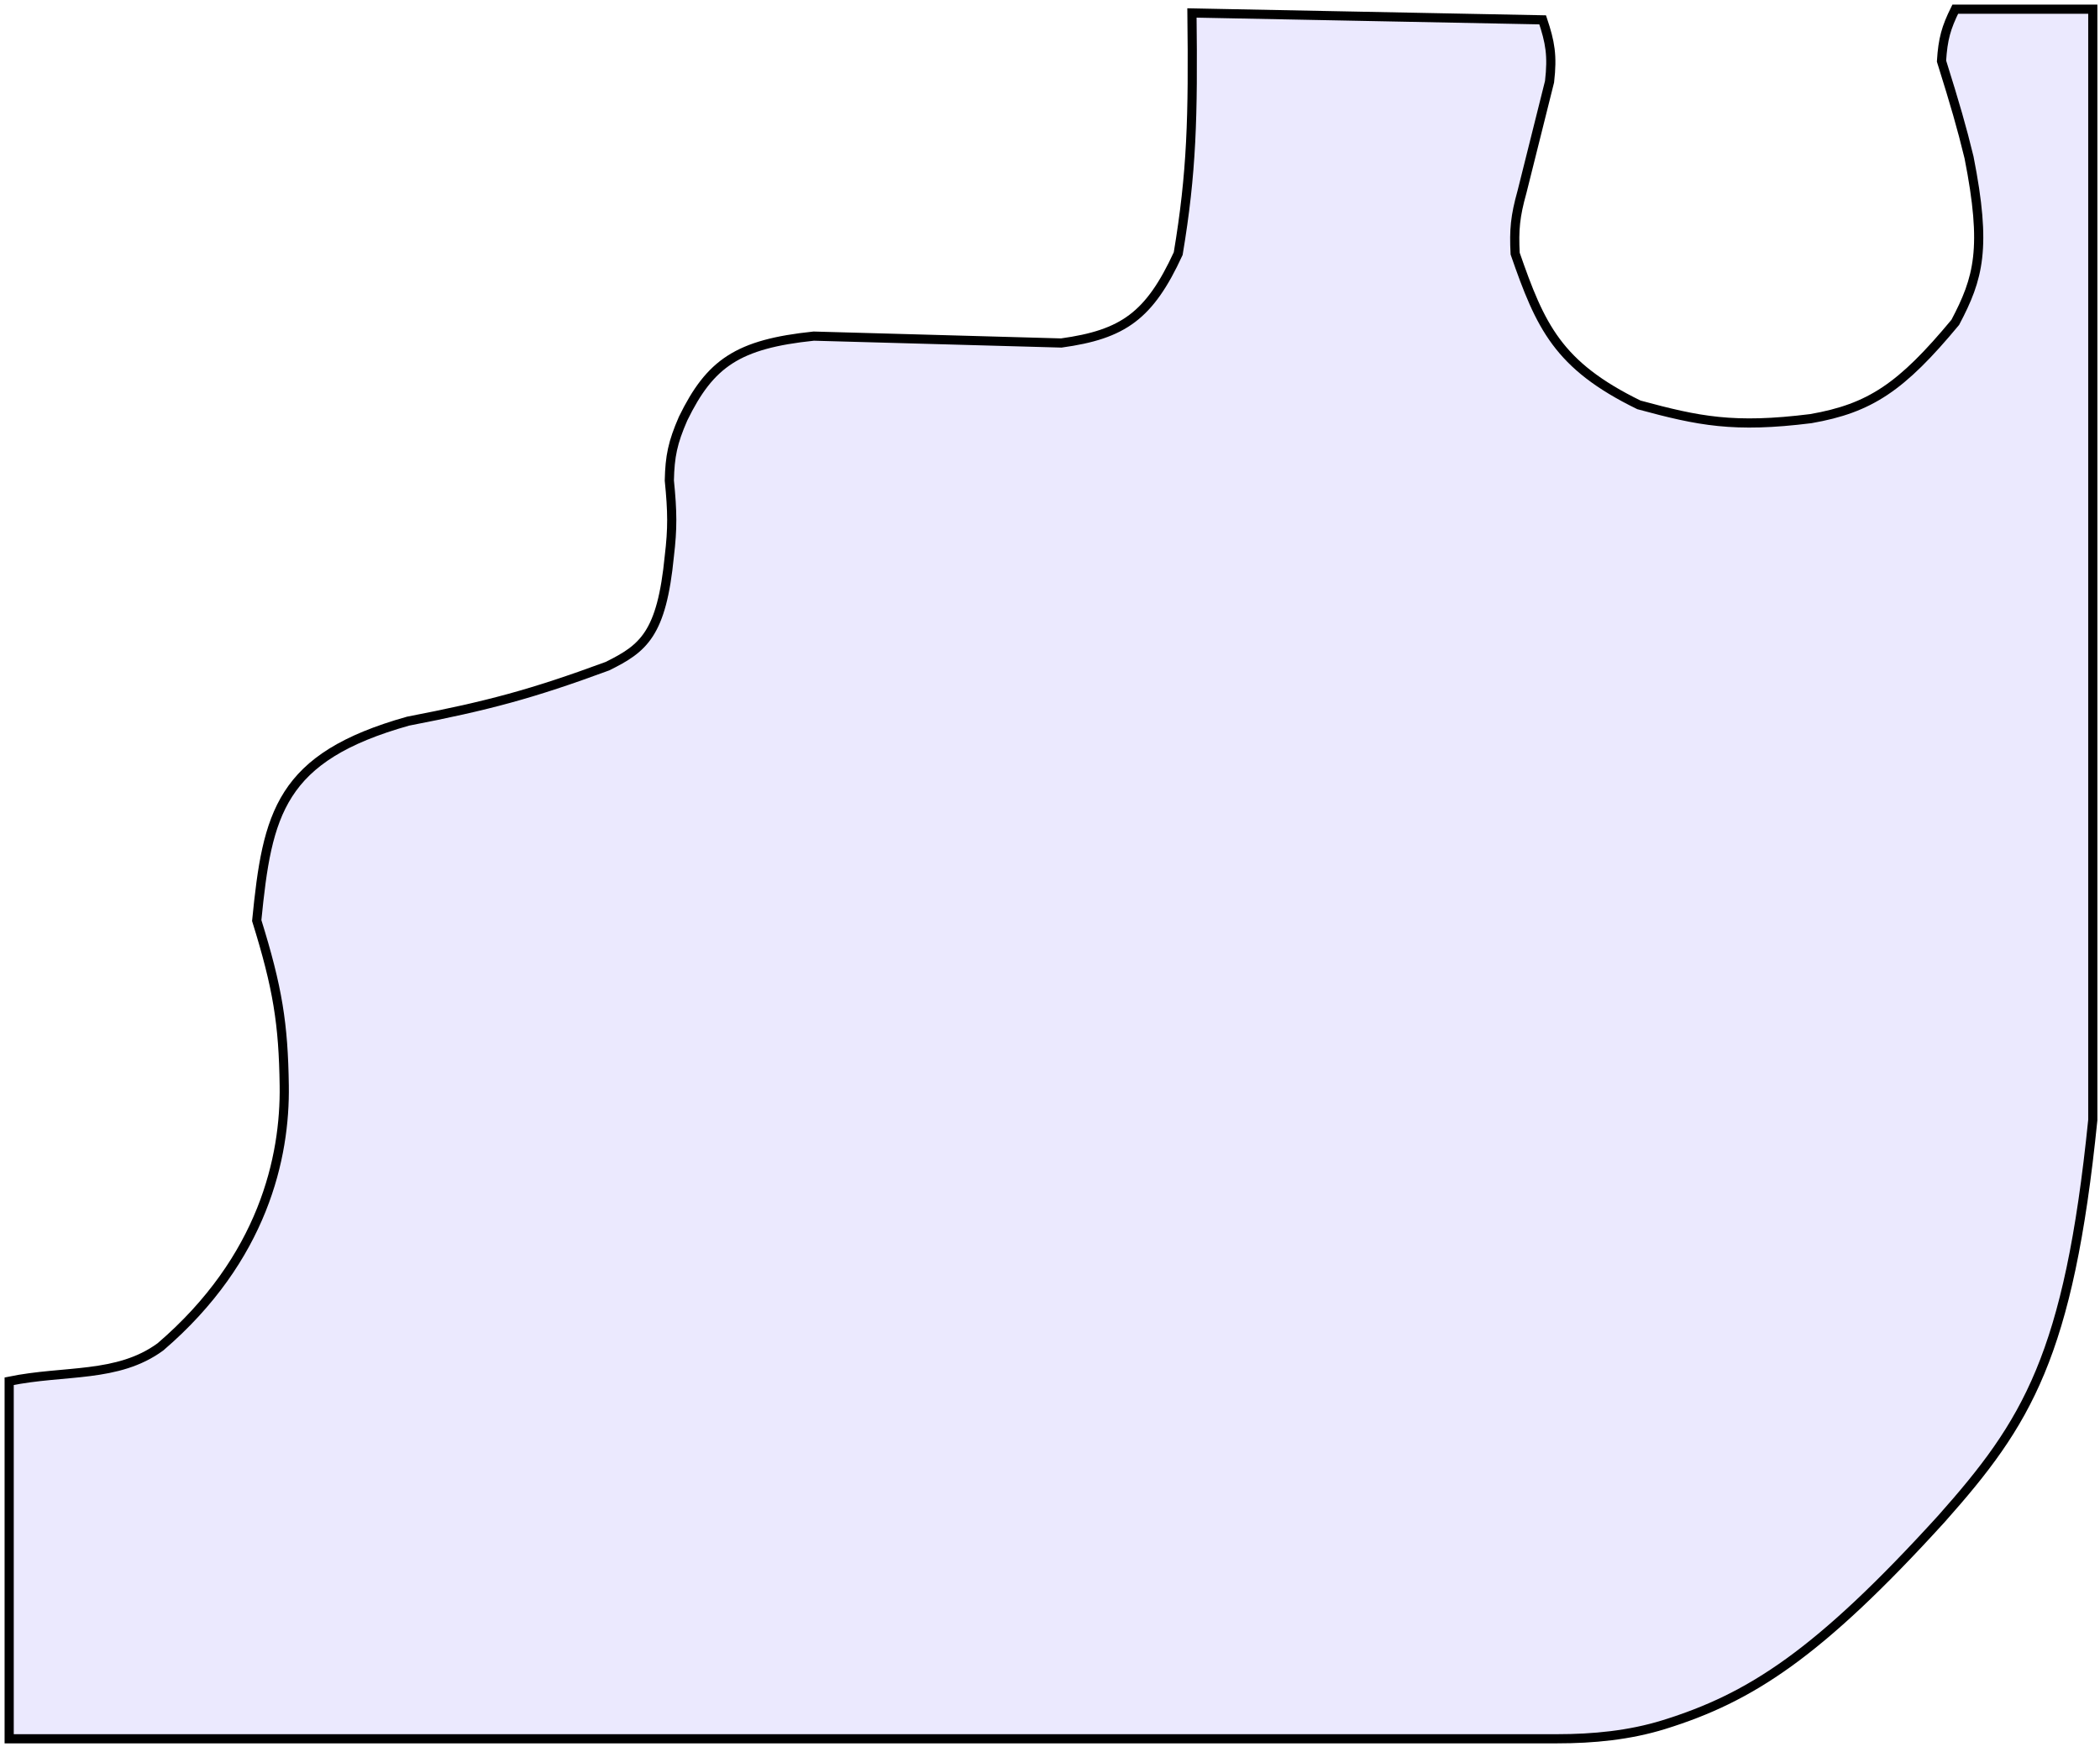
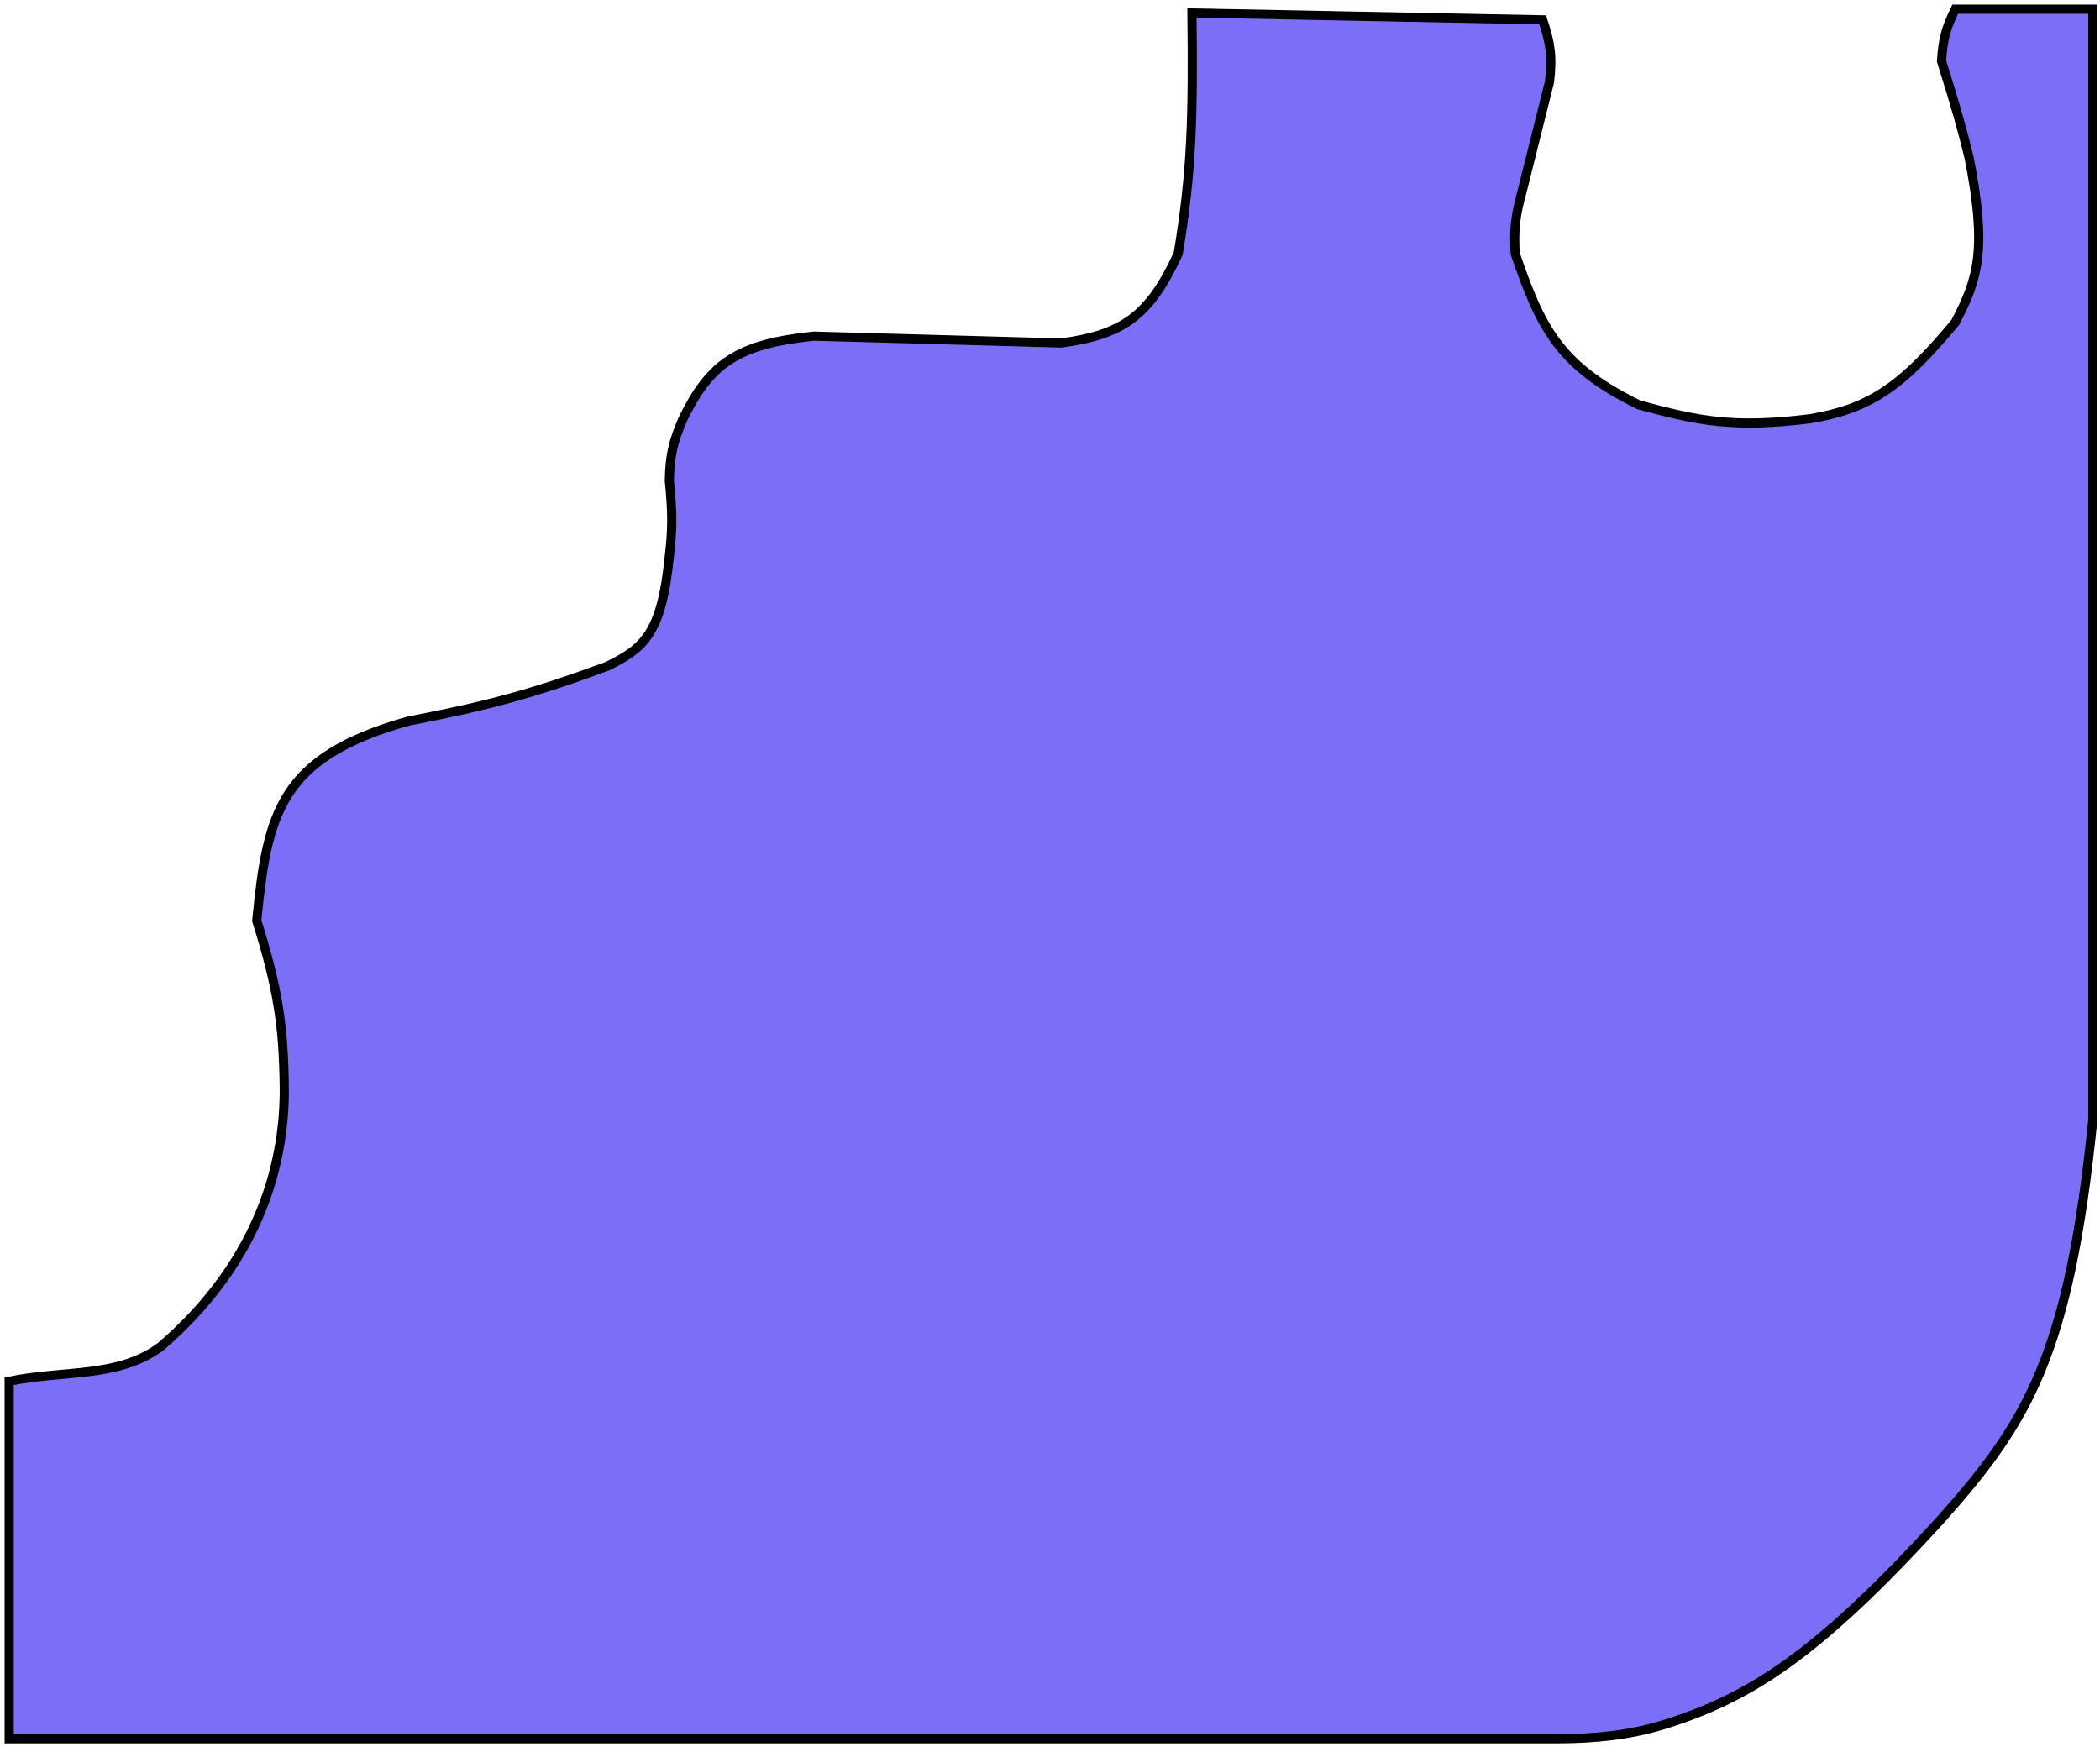
- <svg xmlns="http://www.w3.org/2000/svg" width="229" height="191" viewBox="0 0 229 191" fill="#EBE9FE">
+ <svg xmlns="http://www.w3.org/2000/svg" width="229" height="191" viewBox="0 0 229 191" fill="#7A6FF6">
  <path d="M1 189.635V150.641C7.047 149.395 12.822 150.317 17.497 146.891C28.728 137.256 31.111 126.16 30.995 118.396C30.902 111.682 30.287 107.753 27.996 100.398C29.151 88.708 30.51 82.584 44.493 78.652C53.205 76.968 57.977 75.7 66.24 72.653C70.156 70.71 72.153 69.197 72.989 60.654C73.348 57.645 73.331 55.829 72.989 52.406C73.049 49.743 73.355 48.264 74.489 45.657C77.44 39.606 80.447 37.522 88.736 36.658L115.732 37.408C122.479 36.475 125.347 34.461 128.48 27.66C129.959 18.823 130.113 12.801 129.98 1.414L168.224 2.164C169.038 4.605 169.306 6.043 168.974 8.913L165.974 20.911C165.221 23.6 165.091 25.074 165.224 27.66C167.98 35.593 169.871 39.836 178.722 44.157C185.255 45.927 189.059 46.709 197.469 45.657C203.919 44.53 207.336 42.243 213.217 35.158C215.753 30.355 216.679 27.096 214.717 17.161C213.901 13.815 213.238 11.526 211.717 6.663C211.868 4.235 212.225 3.01 213.217 1H228.215V122.145C225.607 147.909 221.01 155.177 211.717 165.638C198.293 180.394 190.893 185.157 181.443 188.091C177.684 189.258 173.734 189.635 169.798 189.635H1Z" stroke="black" />
</svg>
